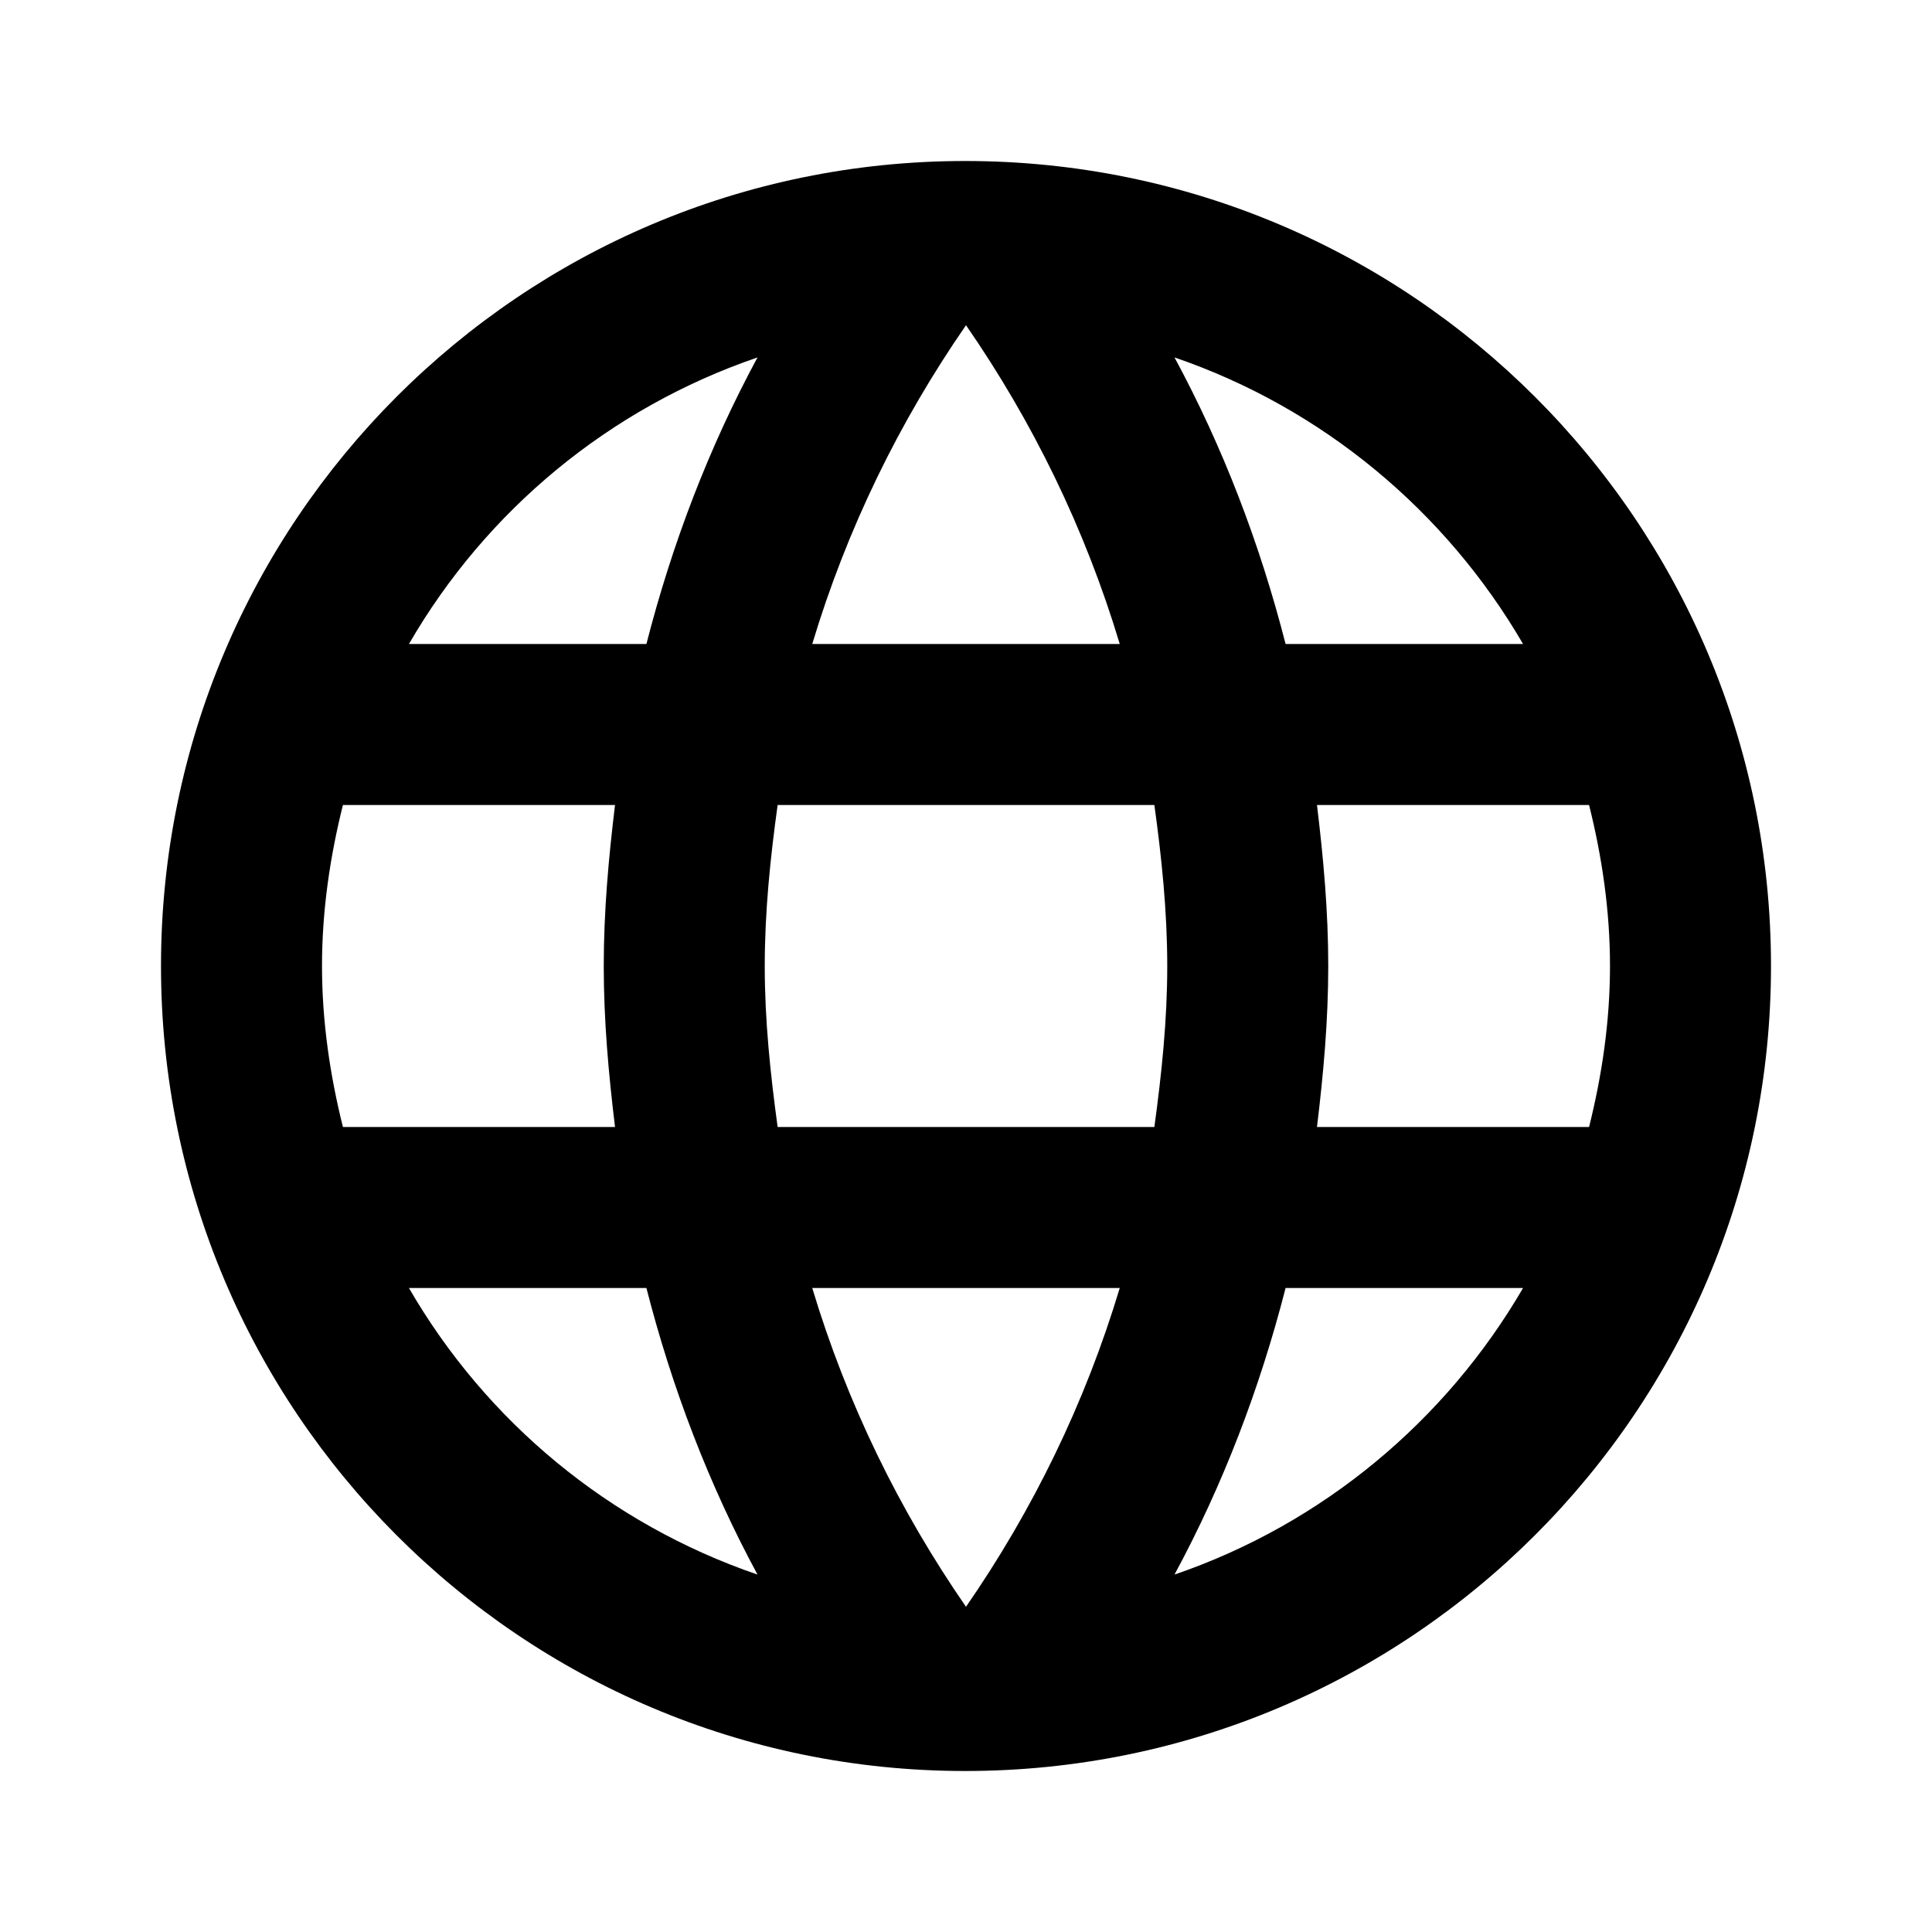
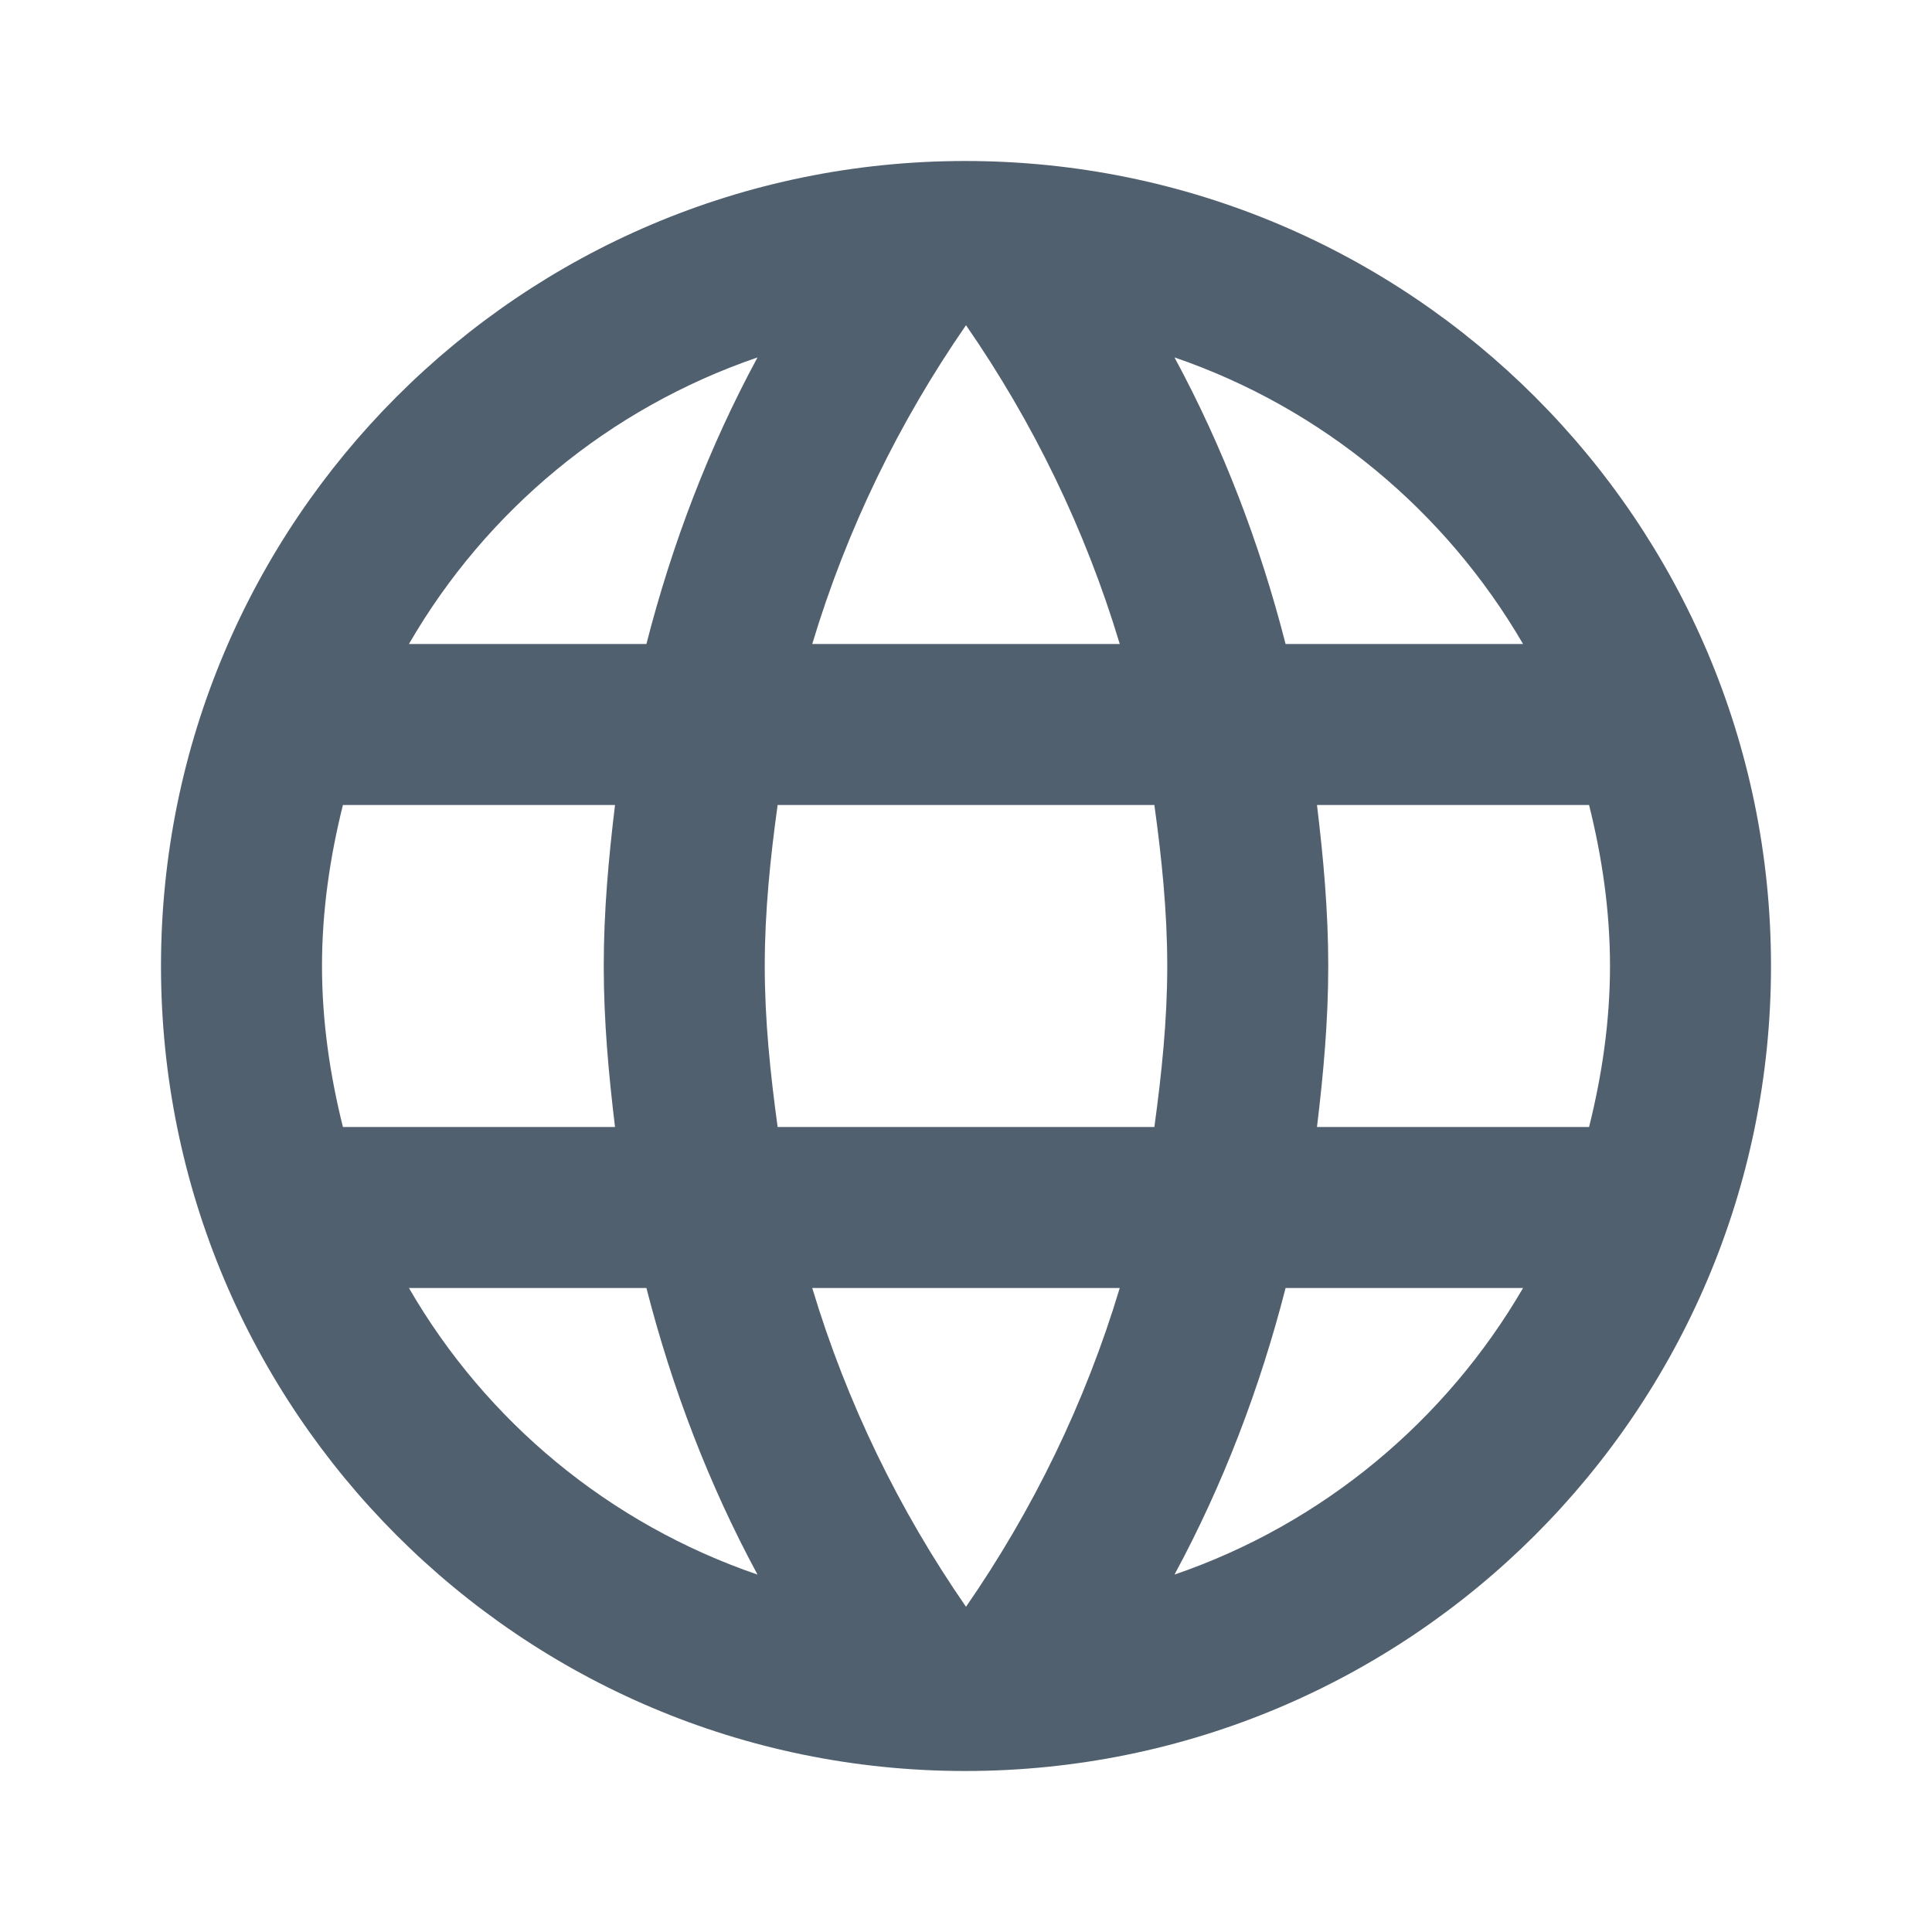
<svg xmlns="http://www.w3.org/2000/svg" width="24" height="24" viewBox="0 0 24 24" fill="none">
-   <path fill-rule="evenodd" clip-rule="evenodd" d="M2 12C2 6.48 6.47 2 11.99 2C17.52 2 22 6.48 22 12C22 17.52 17.52 22 11.99 22C6.47 22 2 17.52 2 12ZM15.97 8H18.92C17.96 6.35 16.43 5.07 14.59 4.44C15.19 5.55 15.65 6.75 15.97 8ZM12 4.04C12.83 5.24 13.48 6.57 13.91 8H10.09C10.52 6.57 11.17 5.24 12 4.04ZM4 12C4 12.69 4.1 13.36 4.26 14H7.64C7.56 13.34 7.5 12.68 7.5 12C7.5 11.32 7.56 10.66 7.64 10H4.26C4.1 10.64 4 11.31 4 12ZM5.08 16H8.03C8.35 17.25 8.81 18.45 9.41 19.56C7.57 18.93 6.04 17.66 5.08 16ZM5.08 8H8.03C8.35 6.75 8.81 5.55 9.41 4.44C7.57 5.07 6.04 6.34 5.08 8ZM12 19.96C11.17 18.76 10.52 17.43 10.09 16H13.91C13.48 17.43 12.83 18.76 12 19.96ZM9.5 12C9.5 12.68 9.57 13.34 9.66 14H14.34C14.43 13.34 14.5 12.68 14.5 12C14.5 11.32 14.43 10.65 14.34 10H9.66C9.57 10.65 9.5 11.32 9.5 12ZM14.59 19.56C15.19 18.45 15.65 17.25 15.97 16H18.92C17.96 17.65 16.43 18.93 14.59 19.56ZM16.5 12C16.5 12.68 16.44 13.34 16.36 14H19.74C19.9 13.36 20 12.69 20 12C20 11.31 19.9 10.64 19.74 10H16.36C16.44 10.66 16.5 11.32 16.5 12Z" fill="black" />
+   <path fill-rule="evenodd" clip-rule="evenodd" d="M2 12C2 6.48 6.47 2 11.99 2C17.52 2 22 6.48 22 12C22 17.52 17.52 22 11.99 22C6.47 22 2 17.52 2 12ZM15.97 8H18.92C17.96 6.35 16.43 5.07 14.59 4.44C15.19 5.55 15.65 6.75 15.97 8ZM12 4.04C12.83 5.24 13.48 6.57 13.91 8H10.09C10.52 6.57 11.17 5.24 12 4.04ZM4 12C4 12.69 4.1 13.36 4.26 14H7.64C7.56 13.34 7.5 12.68 7.5 12C7.5 11.32 7.56 10.66 7.64 10H4.26C4.1 10.64 4 11.31 4 12ZM5.08 16H8.03C8.35 17.25 8.81 18.45 9.41 19.56C7.57 18.93 6.04 17.66 5.08 16ZM5.08 8H8.03C8.35 6.75 8.81 5.55 9.41 4.44C7.57 5.07 6.04 6.34 5.08 8ZM12 19.96C11.17 18.76 10.52 17.43 10.09 16H13.91C13.48 17.43 12.83 18.76 12 19.96ZM9.5 12C9.5 12.68 9.57 13.34 9.66 14H14.34C14.43 13.34 14.5 12.68 14.5 12C14.5 11.32 14.43 10.65 14.34 10H9.66C9.57 10.65 9.5 11.32 9.5 12ZM14.59 19.56C15.19 18.45 15.65 17.25 15.97 16H18.92C17.96 17.65 16.43 18.93 14.59 19.56ZM16.5 12C16.5 12.68 16.44 13.34 16.36 14H19.74C19.9 13.36 20 12.69 20 12C20 11.31 19.9 10.64 19.74 10H16.36C16.44 10.66 16.5 11.32 16.5 12Z" fill="#51606F" />
</svg>
